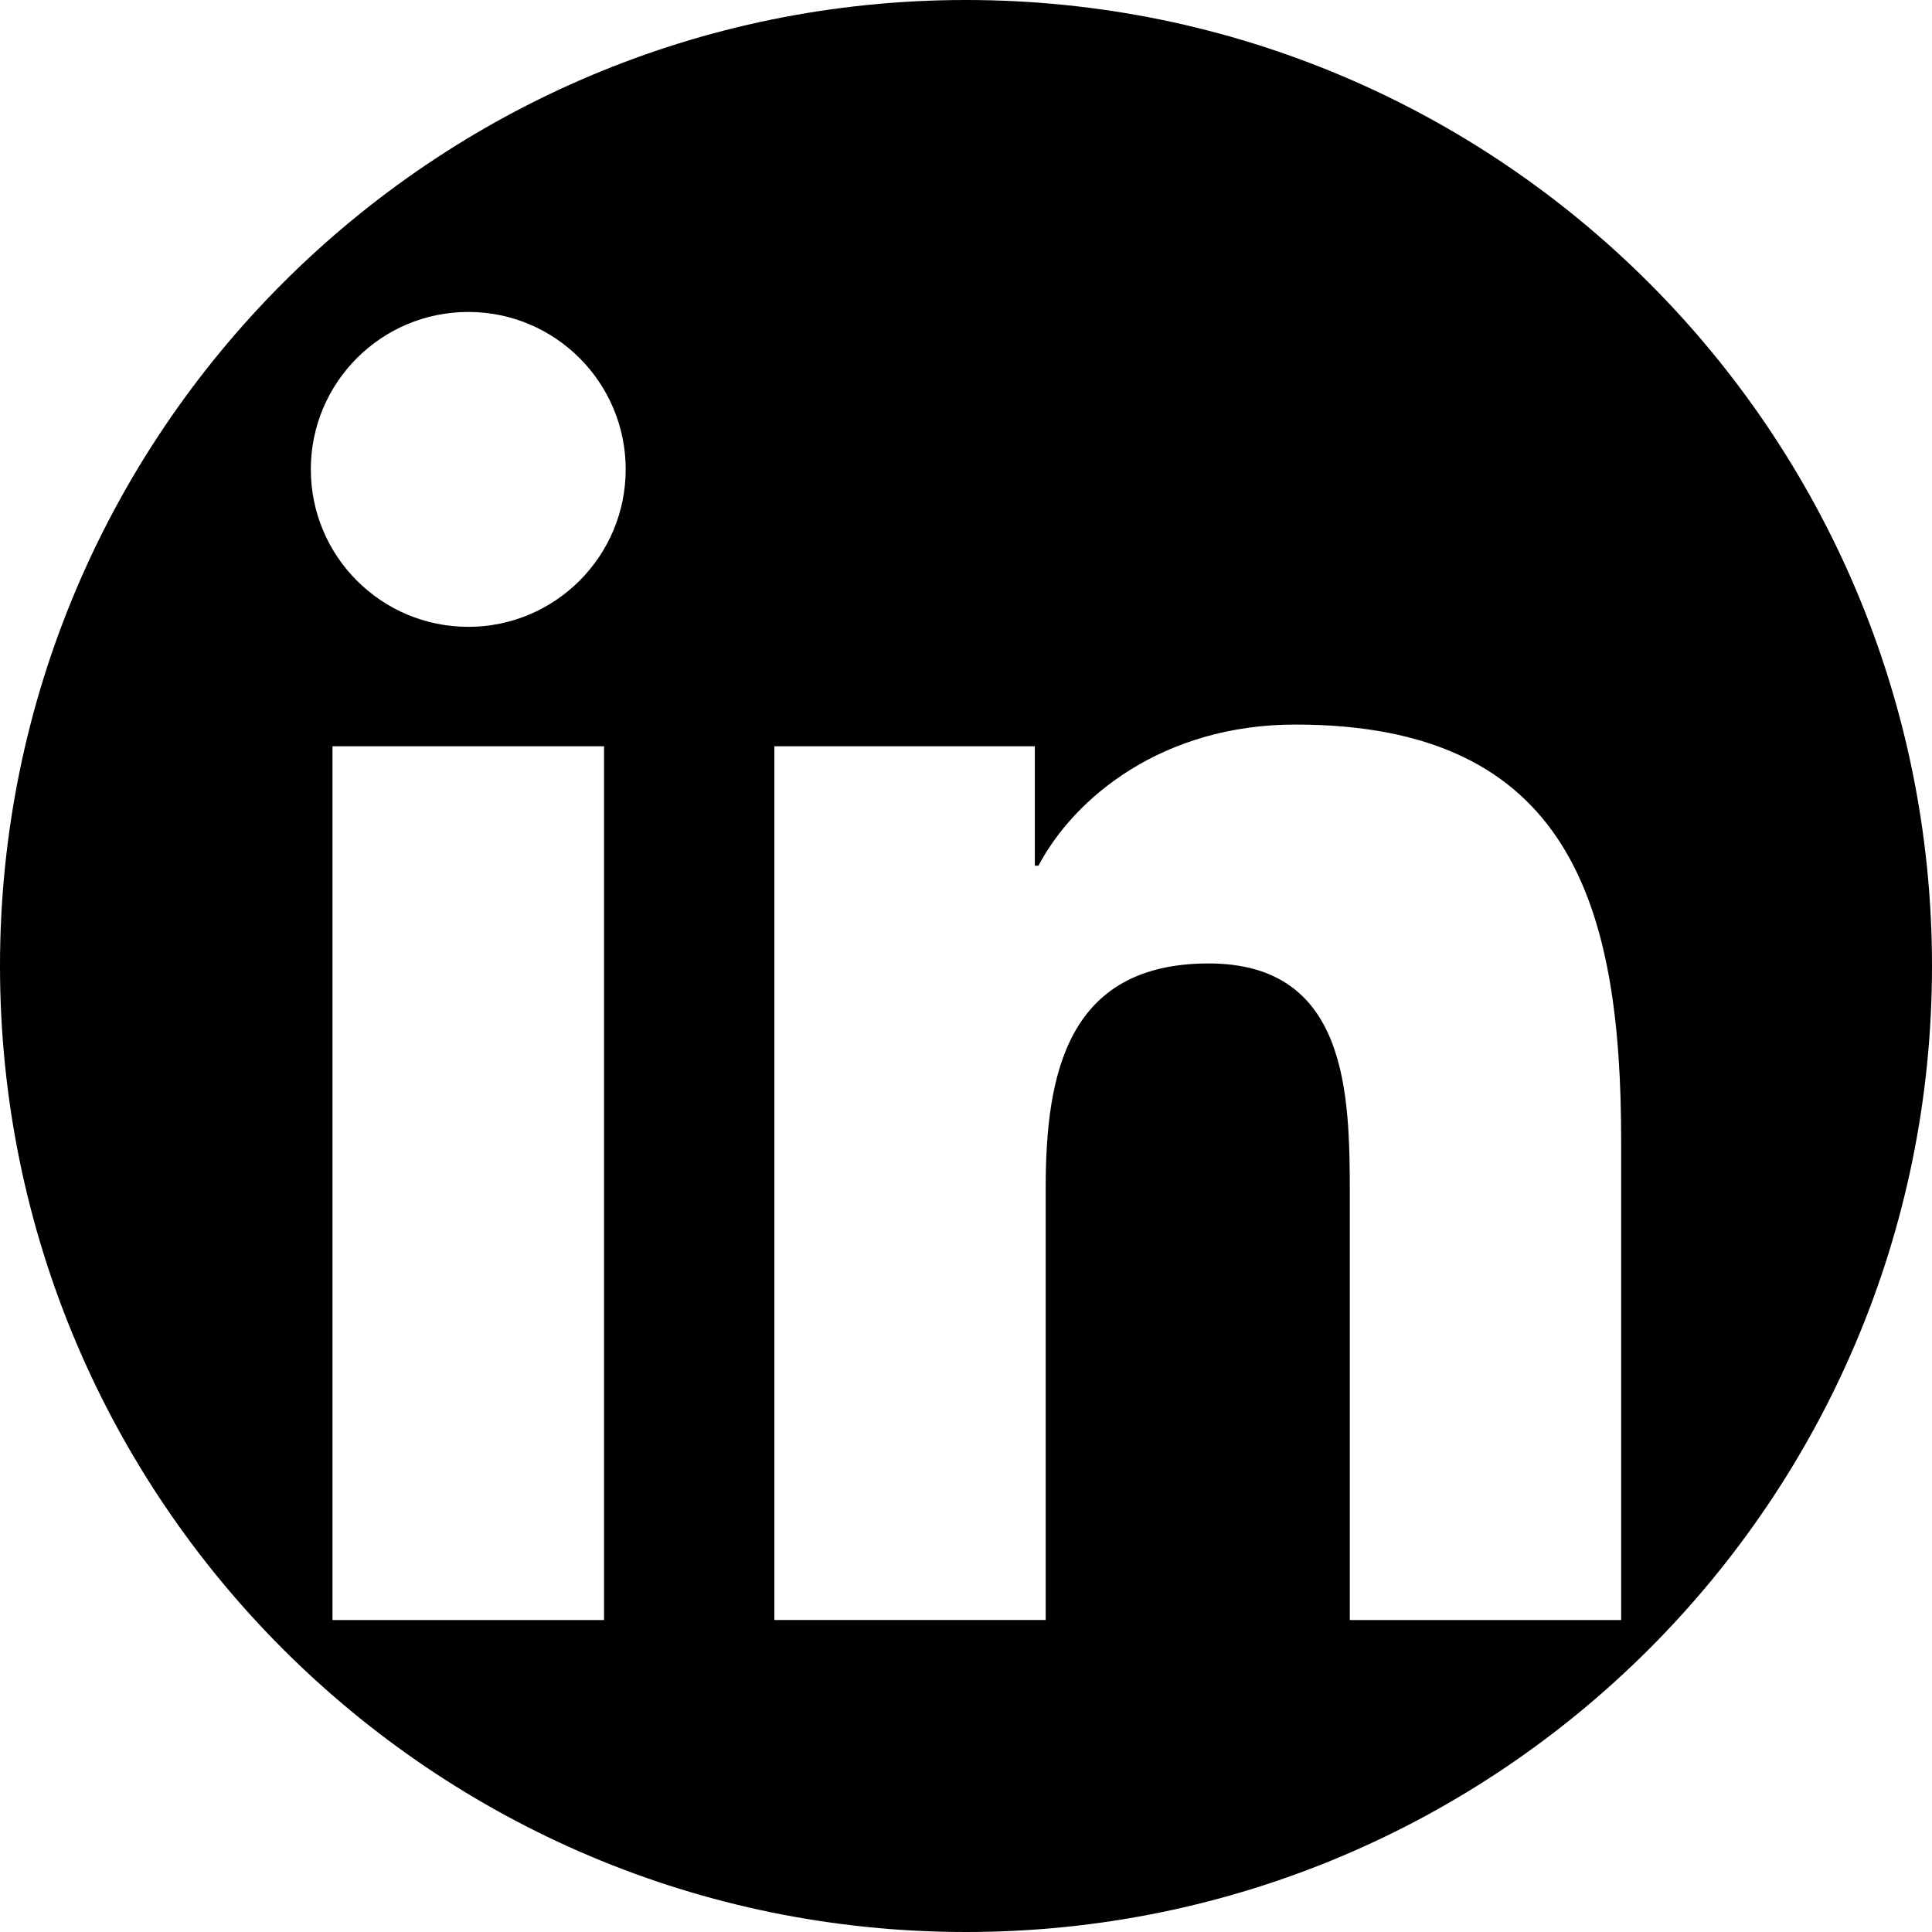
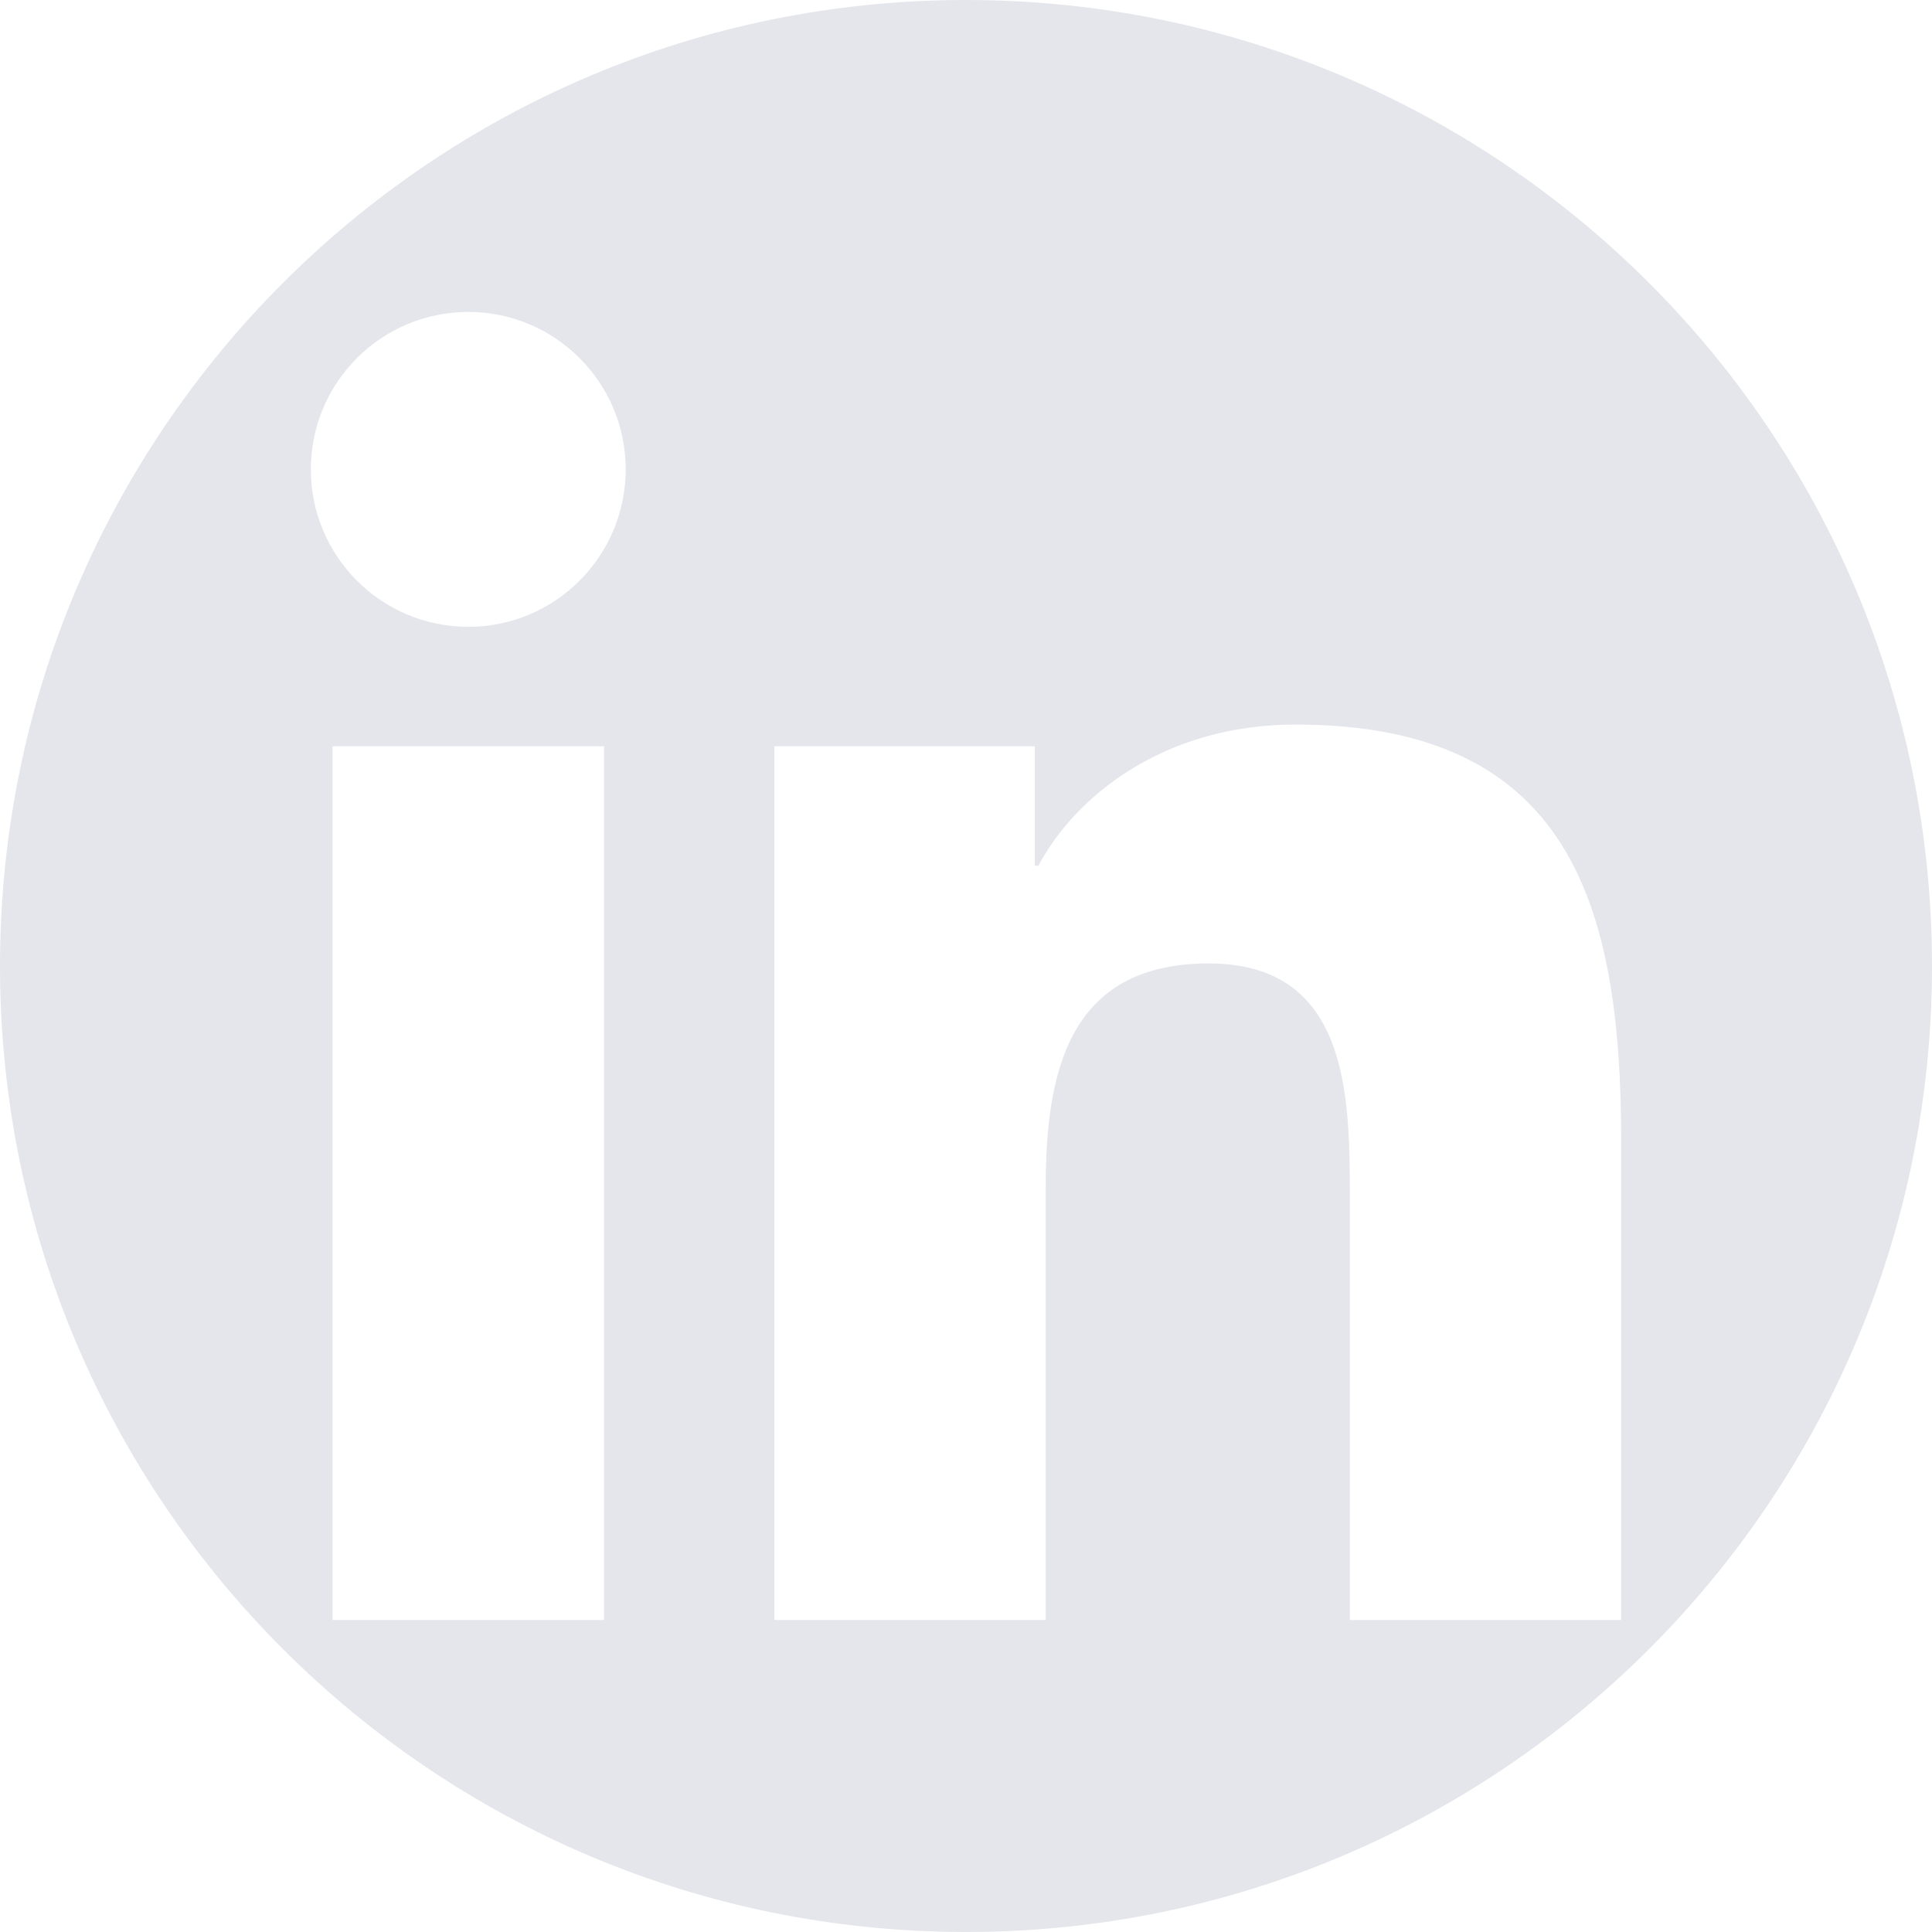
- <svg xmlns="http://www.w3.org/2000/svg" version="1.1" id="Capa_1" x="0px" y="0px" width="97.75px" height="97.75px" viewBox="0 0 97.75 97.75" style="enable-background:new 0 0 97.75 97.75;" xml:space="preserve">
+ <svg xmlns="http://www.w3.org/2000/svg" version="1.1" id="Capa_1" x="0px" y="0px" width="97.75px" height="97.75px" viewBox="0 0 97.75 97.75" style="enable-background:new 0 0 97.75 97.75; fill: #E4E6EB;" xml:space="preserve">
  <g>
    <path d="M48.875,0C21.882,0,0,21.882,0,48.875S21.882,97.75,48.875,97.75S97.75,75.868,97.75,48.875S75.868,0,48.875,0z    M30.562,81.966h-13.74V37.758h13.74V81.966z M23.695,31.715c-4.404,0-7.969-3.57-7.969-7.968c0.001-4.394,3.565-7.964,7.969-7.964   c4.392,0,7.962,3.57,7.962,7.964C31.657,28.146,28.086,31.715,23.695,31.715z M82.023,81.966H68.294V60.467   c0-5.127-0.095-11.721-7.142-11.721c-7.146,0-8.245,5.584-8.245,11.35v21.869H39.179V37.758h13.178v6.041h0.185   c1.835-3.476,6.315-7.14,13-7.14c13.913,0,16.481,9.156,16.481,21.059V81.966z" />
  </g>
  <g />
  <g />
  <g />
  <g />
  <g />
  <g />
  <g />
  <g />
  <g />
  <g />
  <g />
  <g />
  <g />
  <g />
  <g />
</svg>
